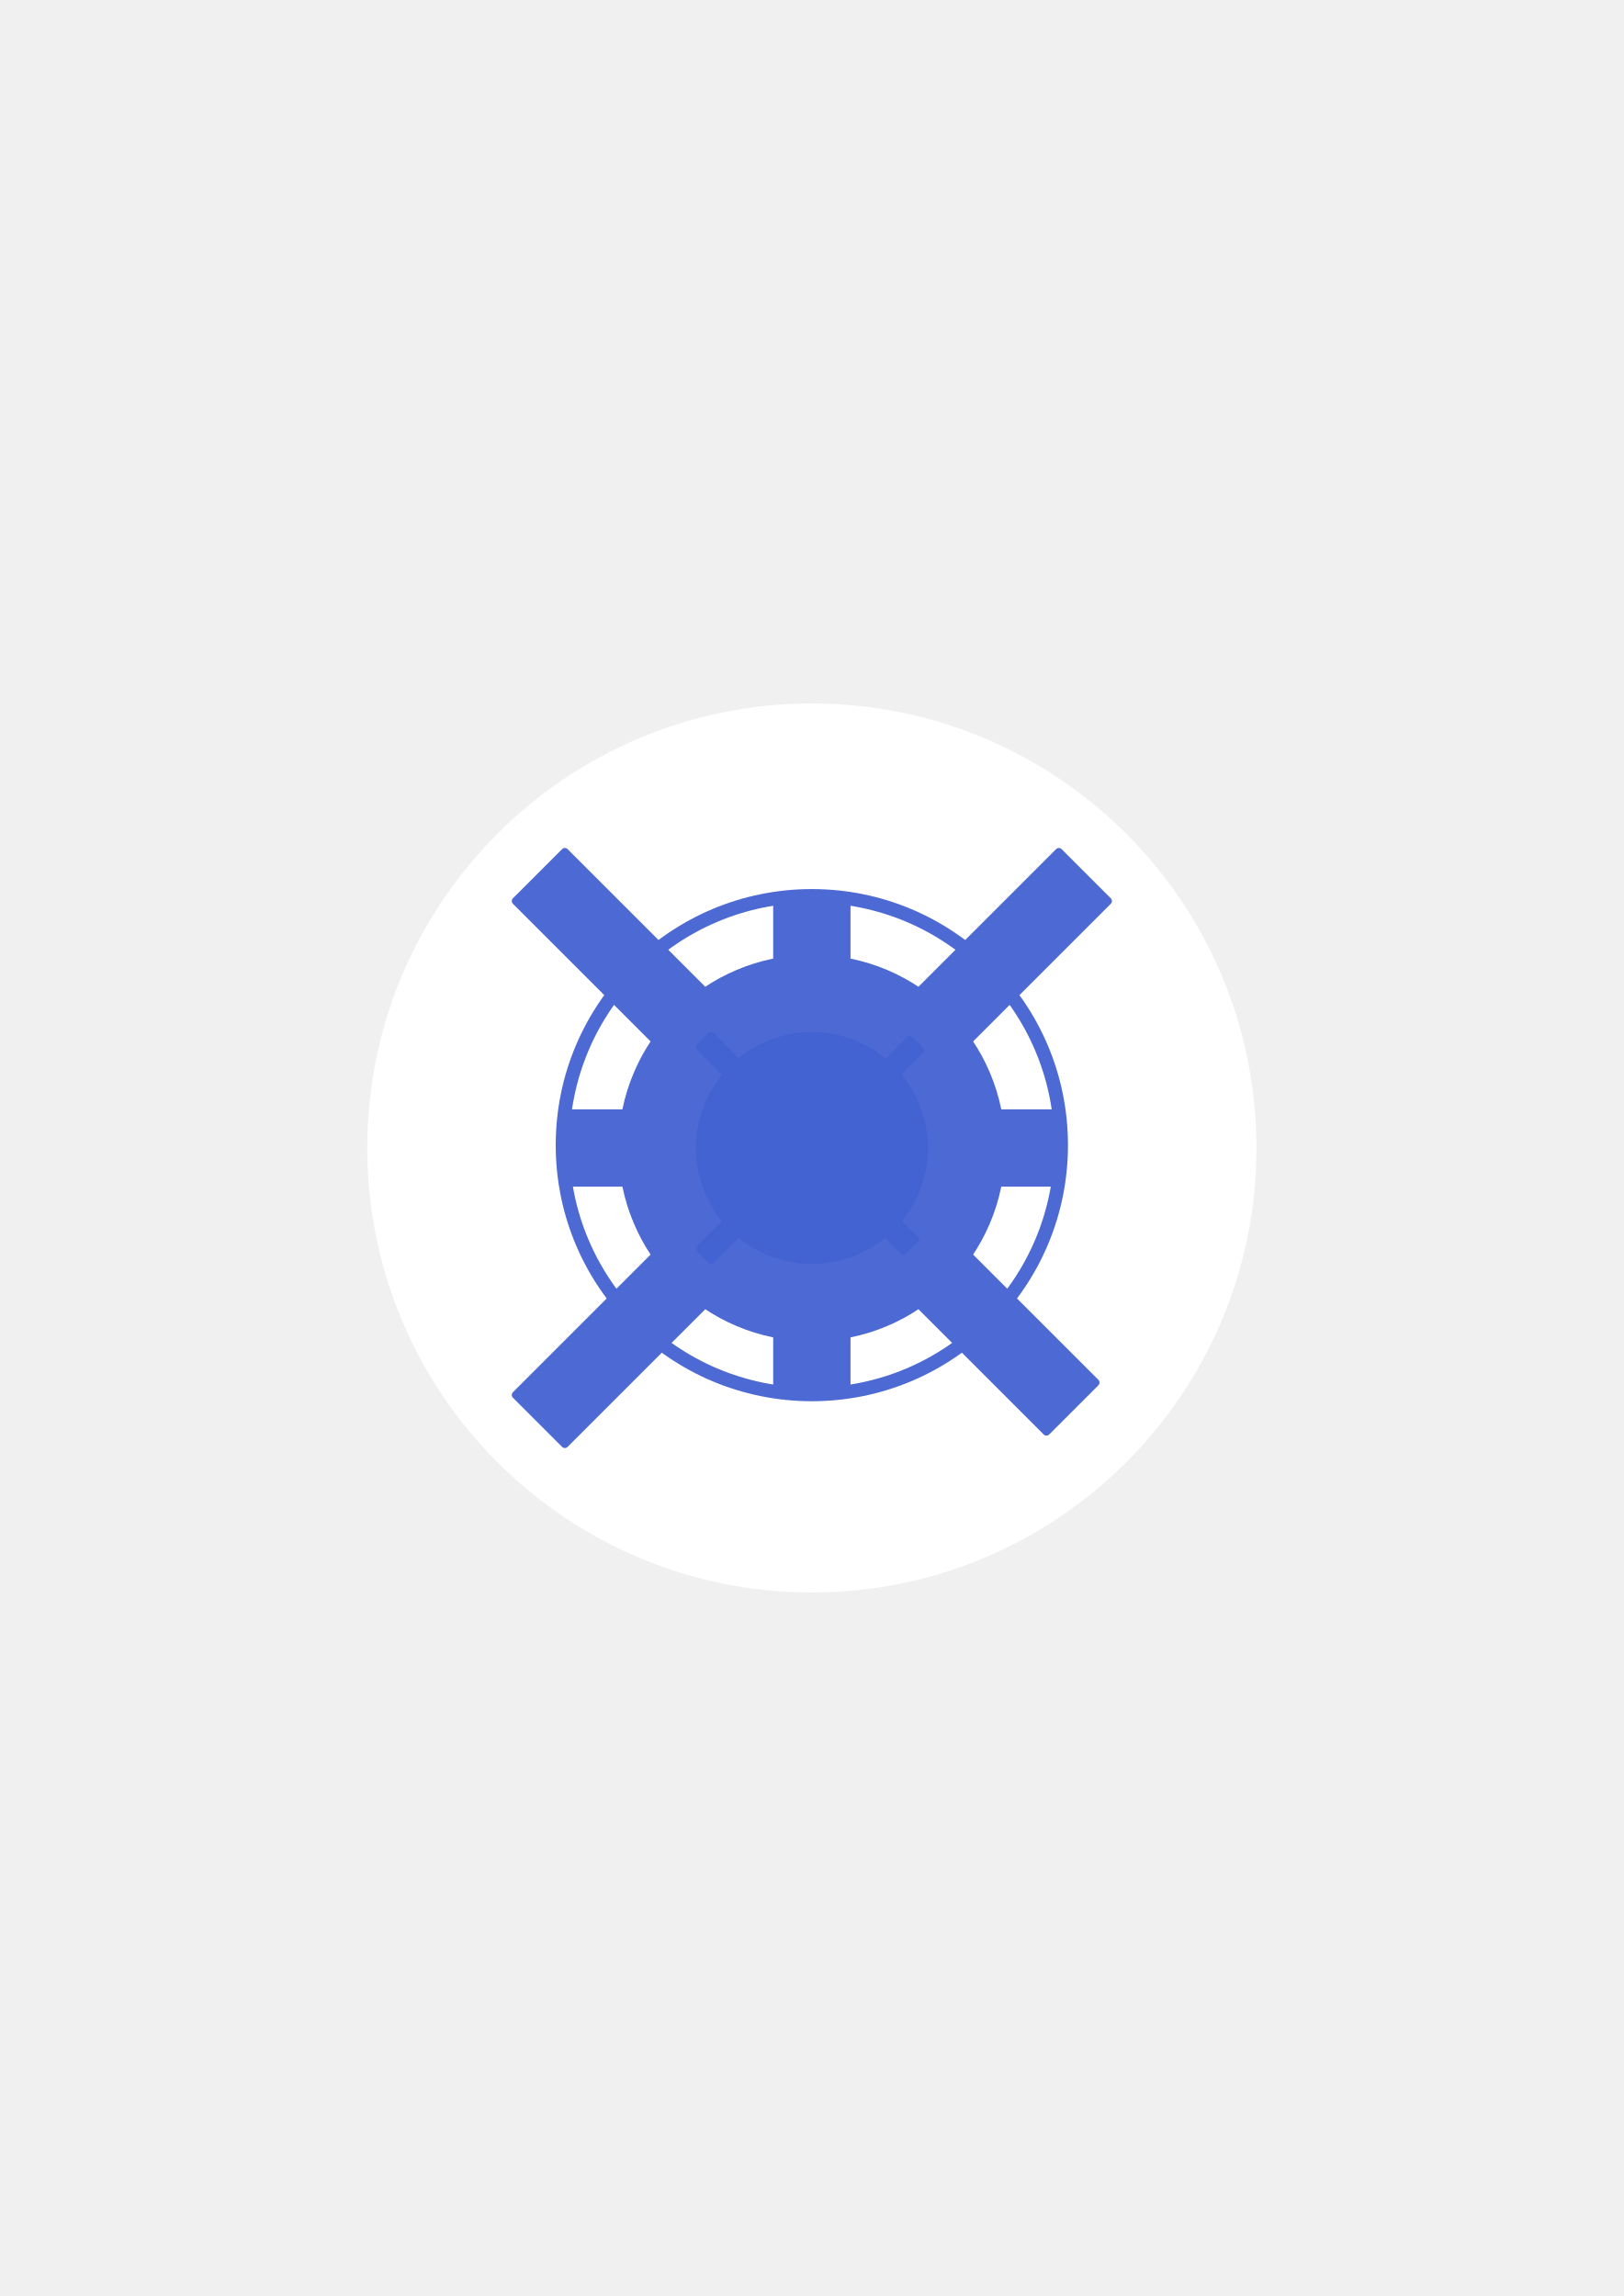
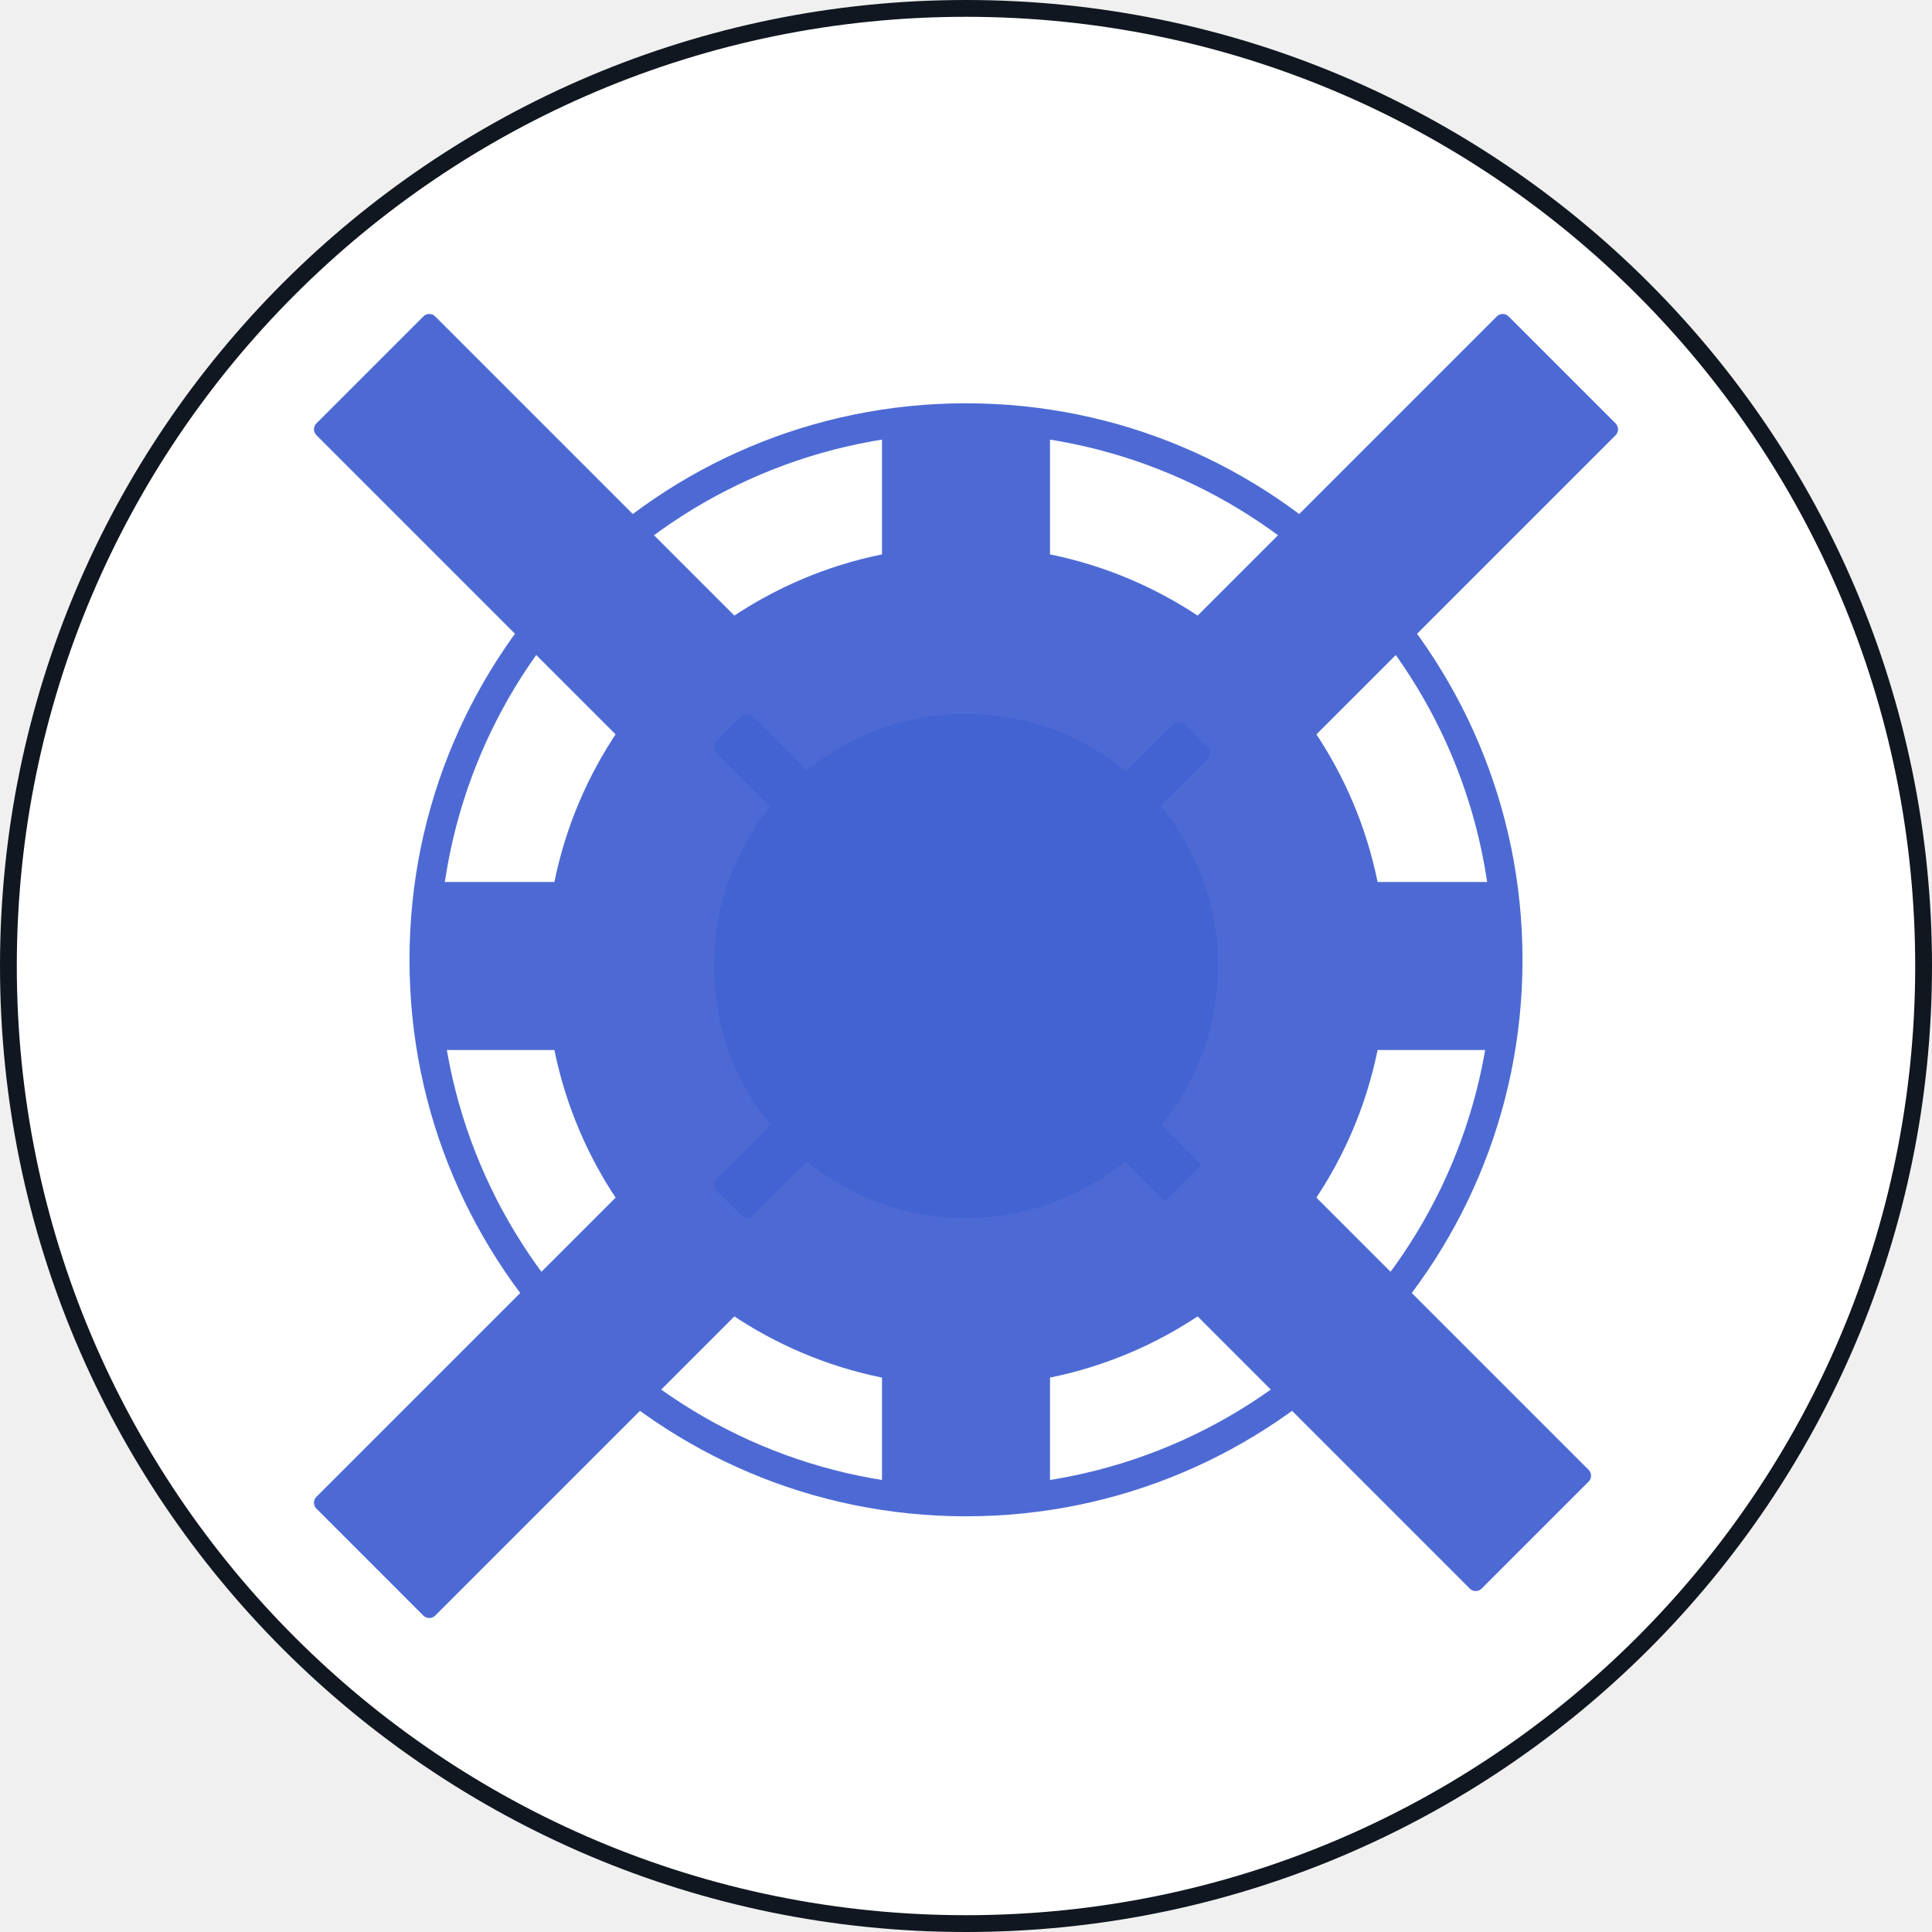
- <svg xmlns="http://www.w3.org/2000/svg" width="210mm" height="297mm" viewBox="0 0 210 297" version="1.1" id="svg1">
+ <svg xmlns="http://www.w3.org/2000/svg" width="115mm" height="115mm" viewBox="0 0 115 115" version="1.1" id="svg1">
  <defs id="defs1" />
-   <g id="layer1">
-     <circle style="fill:#ffffff;fill-opacity:1;stroke:#ffffff;stroke-width:1;stroke-linecap:round;stroke-linejoin:round;stroke-miterlimit:1;stroke-dasharray:none;stroke-dashoffset:0;stroke-opacity:1" id="path12" cx="105" cy="148.5" r="57" />
+   <g id="layer1" transform="translate(-47.5,-91.00001)">
+     <circle style="fill:#ffffff;fill-opacity:1;stroke:#101720;stroke-width:1;stroke-linecap:round;stroke-linejoin:round;stroke-miterlimit:1;stroke-dasharray:none;stroke-dashoffset:0;stroke-opacity:1" id="path12" cx="105" cy="148.5" r="57" />
    <circle style="fill:#4d6ad4;fill-opacity:1;stroke-width:0.965;stroke-linecap:round;stroke-linejoin:bevel;stroke-miterlimit:23.4" id="path1" cx="105" cy="148.5" r="25" />
    <circle style="fill:none;fill-opacity:1;stroke:#4d6ad4;stroke-width:1.765;stroke-linecap:round;stroke-linejoin:bevel;stroke-miterlimit:23.4;stroke-dasharray:none;stroke-opacity:1" id="path2" cx="105" cy="148.131" r="32.243" />
    <circle style="fill:#4263d1;fill-opacity:1;stroke:none;stroke-width:1.765;stroke-linecap:round;stroke-linejoin:bevel;stroke-miterlimit:23.4;stroke-dasharray:none;stroke-opacity:1" id="path3" cx="105" cy="148.5" r="15" />
    <g id="layer2">
      <path style="fill:#ffffff;fill-opacity:1;stroke:none;stroke-width:3.78;stroke-linecap:round;stroke-linejoin:round;stroke-miterlimit:1;stroke-dasharray:none;stroke-dashoffset:0;stroke-opacity:1" d="m 280.37,539.9 c 2.641,-14.903 8.882,-31.011 16.73,-43.179 l 3.096,-4.801 8.723,8.723 8.723,8.723 -1.521,2.136 c -3.981,5.591 -11.874,25.327 -11.874,29.691 0,0.786 -2.247,0.964 -12.139,0.964 h -12.139 z" id="path4" transform="scale(0.2645833)" />
      <path style="fill:#ffffff;fill-opacity:1;stroke:none;stroke-width:3.78;stroke-linecap:round;stroke-linejoin:round;stroke-miterlimit:1;stroke-dasharray:none;stroke-dashoffset:0;stroke-opacity:1" d="m 336.19,473.015 -8.672,-8.71 1.737,-1.328 c 10.146,-7.761 32.573,-17.208 45.431,-19.136 l 3.193,-0.479 v 12.428 12.428 l -4.9,1.262 c -7.063,1.819 -16.162,5.506 -22.491,9.113 -3.021,1.722 -5.523,3.131 -5.559,3.131 -0.036,0 -3.968,-3.919 -8.738,-8.71 z" id="path5" transform="scale(0.2645833)" />
      <path style="fill:#ffffff;fill-opacity:1;stroke:none;stroke-width:3.78;stroke-linecap:round;stroke-linejoin:round;stroke-miterlimit:1;stroke-dasharray:none;stroke-dashoffset:0;stroke-opacity:1" d="m 443.38,478.676 c -5.87,-3.496 -13.962,-6.803 -21.74,-8.885 l -5.557,-1.487 v -12.391 c 0,-10.406 0.163,-12.391 1.015,-12.391 4.693,0 21.647,5.46 31.285,10.076 4.93,2.361 15.93,8.907 17.679,10.521 0.339,0.313 -16.731,17.63 -17.321,17.572 -0.197,-0.019 -2.609,-1.376 -5.36,-3.014 z" id="path6" transform="scale(0.2645833)" />
      <path style="fill:#ffffff;fill-opacity:1;stroke:none;stroke-width:3.78;stroke-linecap:round;stroke-linejoin:round;stroke-miterlimit:1;stroke-dasharray:none;stroke-dashoffset:0;stroke-opacity:1" d="m 488.369,536.427 c -2.007,-7.361 -5.674,-16.232 -9.22,-22.303 l -2.798,-4.79 8.661,-8.661 8.661,-8.661 2.807,4.444 c 6.788,10.748 12.225,23.524 15.163,35.629 2.69,11.085 3.698,10.072 -10.012,10.072 h -11.7 z" id="path7" transform="scale(0.2645833)" />
      <path style="fill:#ffffff;fill-opacity:1;stroke:none;stroke-width:3.78;stroke-linecap:round;stroke-linejoin:round;stroke-miterlimit:1;stroke-dasharray:none;stroke-dashoffset:0;stroke-opacity:1" d="m 484.239,621.081 -7.883,-7.905 2.795,-4.785 c 3.543,-6.067 7.211,-14.939 9.217,-22.298 l 1.563,-5.731 h 11.713 11.713 l -0.424,1.91 c -2.549,11.478 -5.712,20.742 -10.084,29.536 -2.978,5.99 -9.724,17.178 -10.358,17.178 -0.203,0 -3.916,-3.557 -8.252,-7.905 z" id="path8" transform="scale(0.2645833)" />
      <path style="fill:#ffffff;fill-opacity:1;stroke:none;stroke-width:3.78;stroke-linecap:round;stroke-linejoin:round;stroke-miterlimit:1;stroke-dasharray:none;stroke-dashoffset:0;stroke-opacity:1" d="m 416.082,665.212 v -11.009 l 5.731,-1.518 c 7.441,-1.971 16.196,-5.584 22.257,-9.184 l 4.834,-2.872 7.984,7.984 7.984,7.984 -5.814,3.595 c -7.286,4.505 -15.263,8.332 -23.245,11.153 -5.941,2.099 -16.599,4.876 -18.717,4.876 -0.848,0 -1.015,-1.816 -1.015,-11.009 z" id="path9" transform="scale(0.2645833)" />
      <path style="fill:#ffffff;fill-opacity:1;stroke:none;stroke-width:3.78;stroke-linecap:round;stroke-linejoin:round;stroke-miterlimit:1;stroke-dasharray:none;stroke-dashoffset:0;stroke-opacity:1" d="m 368.415,674.514 c -12.319,-3.185 -25.488,-8.826 -34.932,-14.964 l -4.454,-2.895 7.949,-7.949 7.949,-7.949 5.526,3.149 c 6.358,3.623 15.449,7.309 22.523,9.131 l 4.9,1.262 v 10.96 c 0,12.808 0.896,11.932 -9.463,9.254 z" id="path10" transform="scale(0.2645833)" />
      <path style="fill:#ffffff;fill-opacity:1;stroke:none;stroke-width:3.78;stroke-linecap:round;stroke-linejoin:round;stroke-miterlimit:1;stroke-dasharray:none;stroke-dashoffset:0;stroke-opacity:1" d="m 297.46,623.603 c -6.785,-10.592 -11.996,-22.579 -15.082,-34.692 -0.954,-3.747 -1.738,-7.203 -1.742,-7.68 -0.005,-0.661 2.815,-0.868 11.802,-0.868 9.611,0 11.809,0.179 11.809,0.964 0,4.362 7.892,24.099 11.871,29.687 l 1.518,2.131 -7.898,7.921 c -4.344,4.357 -8.108,7.921 -8.364,7.921 -0.256,0 -2.017,-2.423 -3.914,-5.383 z" id="path11" transform="scale(0.2645833)" />
    </g>
    <g id="layer3">
      <rect style="fill:#4263d1;fill-opacity:1;stroke:#4263d1;stroke-width:1;stroke-linecap:round;stroke-linejoin:round;stroke-miterlimit:23.4;stroke-dasharray:none;stroke-dashoffset:0;stroke-opacity:1" id="rect1-7-0-9-2-1" width="2.074" height="6.602" x="29.722" y="159.782" transform="matrix(-0.7071068,0.7071068,0.7071068,0.7071068,0,0)" />
      <rect style="fill:#4263d1;fill-opacity:1;stroke:#4263d1;stroke-width:1;stroke-linecap:round;stroke-linejoin:round;stroke-miterlimit:23.4;stroke-dasharray:none;stroke-dashoffset:0;stroke-opacity:1" id="rect1-7-0-9-2-1-9" width="2.074" height="6.602" x="29.722" y="192.119" transform="matrix(-0.7071068,0.7071068,0.7071068,0.7071068,0,0)" />
      <rect style="fill:#4263d1;fill-opacity:1;stroke:#4263d1;stroke-width:1;stroke-linecap:round;stroke-linejoin:round;stroke-miterlimit:23.4;stroke-dasharray:none;stroke-dashoffset:0;stroke-opacity:1" id="rect1-7-0-9-2-1-7" width="2.074" height="6.602" x="178.215" y="43.626" transform="rotate(45)" />
      <rect style="fill:#4263d1;fill-opacity:1;stroke:#4263d1;stroke-width:1;stroke-linecap:round;stroke-linejoin:round;stroke-miterlimit:23.4;stroke-dasharray:none;stroke-dashoffset:0;stroke-opacity:1" id="rect1-7-0-9-2-1-7-5" width="1.91" height="6.078" x="178.297" y="11.896" transform="rotate(45)" />
    </g>
    <g id="layer4">
      <rect style="fill:#4d6ad4;fill-opacity:1;stroke:#4d6ad4;stroke-width:1;stroke-linecap:round;stroke-linejoin:round;stroke-miterlimit:23.4;stroke-dasharray:none;stroke-dashoffset:0;stroke-opacity:1" id="rect1-7-0-9" width="9" height="28.649" x="174.752" y="-18.92" transform="rotate(45)" />
      <rect style="fill:#4d6ad4;fill-opacity:1;stroke:#4d6ad4;stroke-width:1;stroke-linecap:round;stroke-linejoin:round;stroke-miterlimit:1;stroke-dasharray:none;stroke-dashoffset:0;stroke-opacity:1" id="rect1-7-0-9-8" width="9" height="28.649" x="174.752" y="51.79" transform="rotate(45)" />
      <rect style="fill:#4d6ad4;fill-opacity:1;stroke:#4d6ad4;stroke-width:1;stroke-linecap:round;stroke-linejoin:round;stroke-miterlimit:23.4;stroke-dasharray:none;stroke-dashoffset:0;stroke-opacity:1" id="rect1-7-0-9-2" width="9" height="28.649" x="26.259" y="129.572" transform="matrix(-0.7071068,0.7071068,0.7071068,0.7071068,0,0)" />
      <rect style="fill:#4d6ad4;fill-opacity:1;stroke:#4d6ad4;stroke-width:1;stroke-linecap:round;stroke-linejoin:round;stroke-miterlimit:23.4;stroke-dasharray:none;stroke-dashoffset:0;stroke-opacity:1" id="rect1-7-0-9-6" width="9" height="28.649" x="26.259" y="198.01" transform="matrix(-0.7071068,0.7071068,0.7071068,0.7071068,0,0)" />
    </g>
    <g id="layer5">
      <rect style="fill:#4d6ad4;fill-opacity:1;stroke-width:0.965;stroke-linecap:round;stroke-linejoin:bevel;stroke-miterlimit:23.4" id="rect1" width="10" height="13.749" x="100" y="116.625" />
      <rect style="fill:#4d6ad4;fill-opacity:1;stroke-width:0.965;stroke-linecap:round;stroke-linejoin:bevel;stroke-miterlimit:23.4" id="rect1-2" width="10" height="13.749" x="100" y="166.625" />
      <rect style="fill:#4d6ad4;fill-opacity:1;stroke-width:0.965;stroke-linecap:round;stroke-linejoin:bevel;stroke-miterlimit:23.4" id="rect1-7" width="10" height="13.749" x="143.5" y="-136.875" transform="rotate(90)" />
      <rect style="fill:#4d6ad4;fill-opacity:1;stroke-width:0.965;stroke-linecap:round;stroke-linejoin:bevel;stroke-miterlimit:23.4" id="rect1-7-6" width="10" height="13.749" x="143.5" y="-86.875" transform="rotate(90)" />
    </g>
  </g>
</svg>
